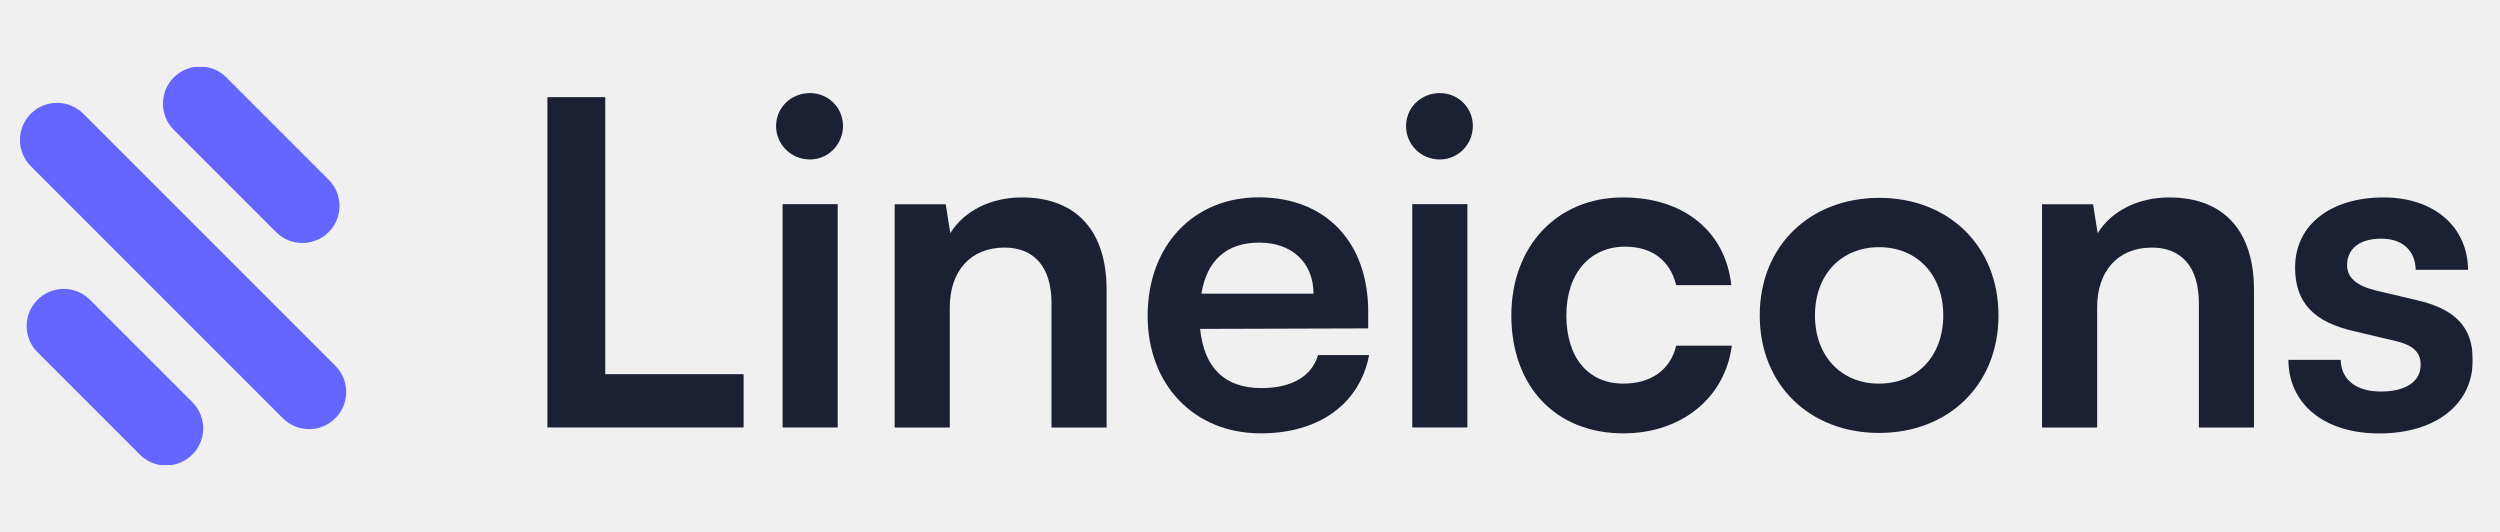
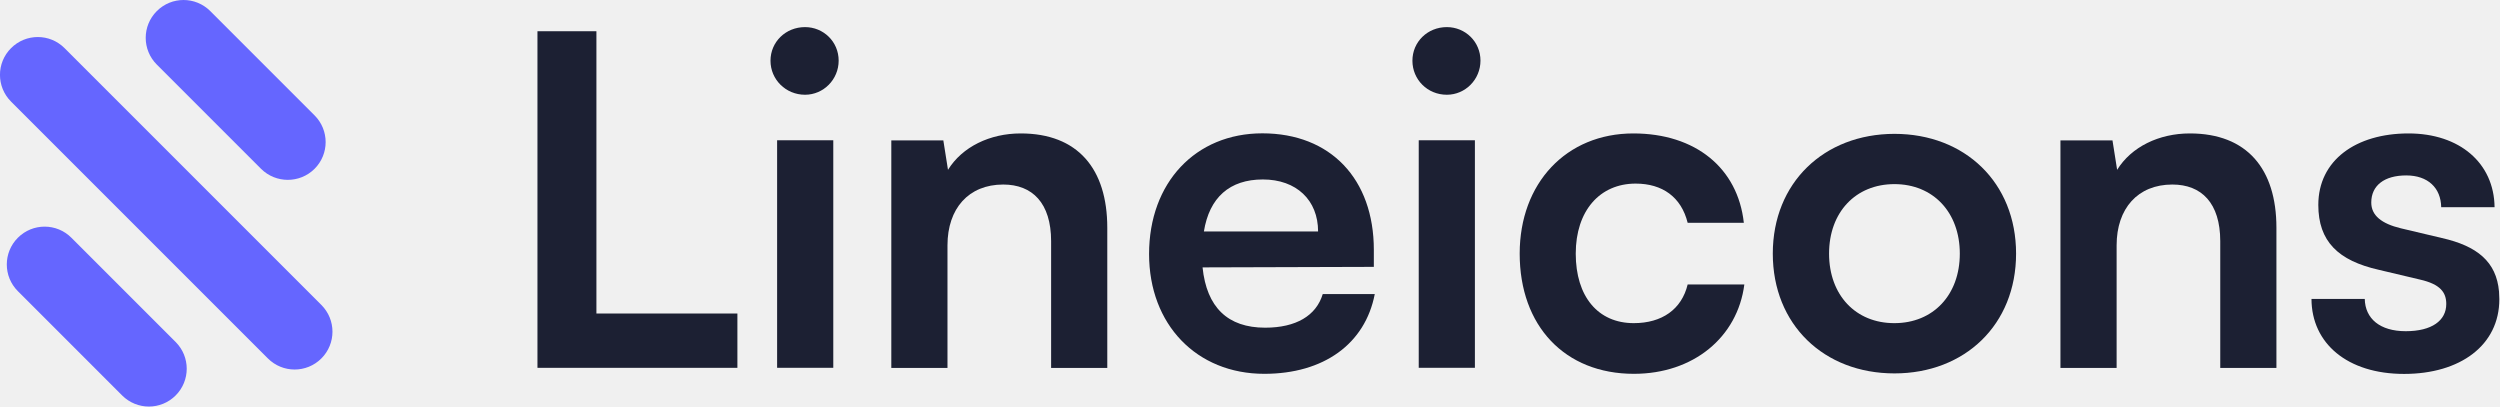
- <svg xmlns="http://www.w3.org/2000/svg" width="188" height="40" viewBox="0 0 188 40" fill="none">
-   <g clip-path="url(#clip0_2001_9513)">
-     <mask id="mask0_2001_9513" style="mask-type:luminance" maskUnits="userSpaceOnUse" x="1" y="5" width="185" height="30">
-       <path d="M185.95 5H1.5V35H185.95V5Z" fill="white" />
-     </mask>
-     <g mask="url(#mask0_2001_9513)">
-       <path d="M45.515 7.306H41.164V32.145H55.92V28.138H45.515V7.306Z" fill="#1C2033" />
-       <path d="M60.912 11.992C62.271 11.992 63.393 10.87 63.393 9.473C63.393 8.076 62.271 7 60.912 7C59.485 7 58.362 8.092 58.362 9.481C58.362 10.87 59.492 11.992 60.912 11.992ZM58.851 32.145H62.996V15.351H58.851V32.145Z" fill="#1C2033" />
-       <path d="M71.424 32.145V23.107C71.424 20.389 72.981 18.618 75.538 18.618C77.683 18.618 79.073 19.977 79.073 22.801V32.153H83.218V21.809C83.218 17.458 81.042 14.847 76.828 14.847C74.553 14.847 72.515 15.832 71.462 17.534L71.118 15.359H67.279V32.153H71.424V32.145Z" fill="#1C2033" />
-       <path d="M94.805 32.588C99.187 32.588 102.248 30.382 102.958 26.702H99.118C98.637 28.298 97.149 29.183 94.866 29.183C92.111 29.183 90.553 27.687 90.248 24.733L102.889 24.695V23.443C102.889 18.206 99.691 14.84 94.66 14.84C89.737 14.84 86.302 18.473 86.302 23.748C86.302 28.947 89.805 32.588 94.805 32.588ZM94.698 18.244C97.179 18.244 98.775 19.771 98.775 22.084H90.347C90.752 19.573 92.248 18.244 94.698 18.244Z" fill="#1C2033" />
-       <path d="M108.279 11.992C109.637 11.992 110.759 10.87 110.759 9.473C110.759 8.076 109.637 7 108.279 7C106.851 7 105.737 8.092 105.737 9.481C105.737 10.87 106.843 11.992 108.279 11.992ZM106.202 32.145H110.347V15.351H106.202V32.145Z" fill="#1C2033" />
-       <path d="M113.653 23.717C113.653 29.053 116.981 32.588 122.08 32.588C126.462 32.588 129.729 29.901 130.233 25.992H126.05C125.607 27.832 124.149 28.847 122.072 28.847C119.424 28.847 117.79 26.878 117.79 23.717C117.79 20.557 119.561 18.549 122.21 18.549C124.179 18.549 125.576 19.534 126.05 21.443H130.195C129.752 17.397 126.622 14.847 122.042 14.847C117.088 14.847 113.653 18.519 113.653 23.717Z" fill="#1C2033" />
-       <path d="M132.332 23.718C132.332 28.954 136.103 32.557 141.309 32.557C146.508 32.557 150.286 28.962 150.286 23.718C150.286 18.481 146.515 14.878 141.309 14.878C136.111 14.886 132.332 18.481 132.332 23.718ZM136.485 23.718C136.485 20.657 138.454 18.588 141.309 18.588C144.164 18.588 146.134 20.664 146.134 23.718C146.134 26.771 144.164 28.847 141.309 28.847C138.454 28.855 136.485 26.779 136.485 23.718Z" fill="#1C2033" />
-       <path d="M157.706 32.145V23.107C157.706 20.389 159.263 18.618 161.821 18.618C163.966 18.618 165.355 19.977 165.355 22.801V32.153H169.5V21.809C169.5 17.458 167.324 14.847 163.111 14.847C160.836 14.847 158.798 15.832 157.744 17.534L157.401 15.359H153.561V32.153H157.706V32.145Z" fill="#1C2033" />
-       <path d="M185.95 27.084C185.95 30.481 183.065 32.595 178.92 32.595C174.737 32.595 172.095 30.343 172.088 27.061H176.019C176.05 28.519 177.141 29.443 179.042 29.443C180.973 29.443 182.034 28.656 182.034 27.435C182.034 26.58 181.599 25.977 180.103 25.634L177.072 24.916C174.05 24.236 172.592 22.809 172.592 20.122C172.592 16.824 175.37 14.847 179.248 14.847C183.019 14.847 185.561 17.03 185.599 20.29H181.66C181.637 18.863 180.676 17.946 179.08 17.946C177.454 17.946 176.5 18.695 176.5 19.946C176.5 20.901 177.256 21.504 178.676 21.847L181.706 22.565C184.309 23.153 185.737 24.313 185.927 26.519L185.95 27.084Z" fill="#1C2033" />
-       <path d="M25.217 31.452C26.309 30.361 26.309 28.597 25.217 27.506L6.263 8.552C5.171 7.46 3.408 7.46 2.317 8.552C1.225 9.643 1.225 11.407 2.317 12.498L21.271 31.452C22.362 32.544 24.126 32.544 25.217 31.452Z" fill="#6566FF" />
-       <path d="M24.713 17.46C25.805 16.368 25.805 14.605 24.713 13.513L17.019 5.819C15.927 4.727 14.164 4.727 13.072 5.819C11.981 6.91 11.981 8.674 13.072 9.765L20.767 17.46C21.859 18.544 23.622 18.544 24.713 17.46Z" fill="#6566FF" />
-       <path d="M14.462 34.185C15.553 33.093 15.553 31.33 14.462 30.238L6.767 22.544C5.675 21.452 3.912 21.452 2.82 22.544C1.729 23.635 1.729 25.399 2.82 26.49L10.515 34.185C11.607 35.277 13.37 35.277 14.462 34.185Z" fill="#6566FF" />
-     </g>
+ <svg xmlns="http://www.w3.org/2000/svg" width="246" height="40" viewBox="0 0 246 40" fill="none">
+   <g clip-path="url(#clip0_2911_30)">
+     <path d="M58.687 3.074H52.886V36.194H72.56V30.85H58.687V3.074Z" fill="#1C2033" />
+     <path d="M79.216 9.323C81.028 9.323 82.524 7.827 82.524 5.964C82.524 4.102 81.028 2.667 79.216 2.667C77.313 2.667 75.817 4.122 75.817 5.975C75.817 7.827 77.323 9.323 79.216 9.323ZM76.468 36.194H81.995V13.802H76.468V36.194Z" fill="#1C2033" />
+     <path d="M93.232 36.194V24.143C93.232 20.519 95.308 18.158 98.718 18.158C101.578 18.158 103.43 19.97 103.43 23.735V36.204H108.957V22.412C108.957 16.611 106.056 13.13 100.438 13.13C97.405 13.13 94.687 14.443 93.282 16.712L92.824 13.812H87.705V36.204H93.232V36.194Z" fill="#1C2033" />
+     <path d="M124.407 36.784C130.249 36.784 134.331 33.842 135.277 28.936H130.158C129.516 31.064 127.532 32.244 124.488 32.244C120.814 32.244 118.738 30.249 118.331 26.311L135.186 26.26V24.59C135.186 17.608 130.921 13.12 124.214 13.12C117.649 13.12 113.069 17.964 113.069 24.997C113.069 31.929 117.74 36.784 124.407 36.784ZM124.265 17.659C127.572 17.659 129.7 19.695 129.7 22.779H118.463C119.002 19.43 120.997 17.659 124.265 17.659Z" fill="#1C2033" />
+     <path d="M142.371 9.323C144.183 9.323 145.679 7.827 145.679 5.964C145.679 4.102 144.183 2.667 142.371 2.667C140.468 2.667 138.982 4.122 138.982 5.975C138.982 7.827 140.458 9.323 142.371 9.323ZM139.603 36.194H145.13V13.802H139.603V36.194Z" fill="#1C2033" />
+     <path d="M149.537 24.957C149.537 32.071 153.975 36.784 160.774 36.784C166.616 36.784 170.972 33.201 171.644 27.99H166.066C165.476 30.443 163.532 31.797 160.763 31.797C157.232 31.797 155.053 29.171 155.053 24.957C155.053 20.743 157.415 18.066 160.947 18.066C163.572 18.066 165.435 19.379 166.066 21.924H171.593C171.003 16.529 166.829 13.13 160.723 13.13C154.117 13.13 149.537 18.026 149.537 24.957Z" fill="#1C2033" />
+     <path d="M174.443 24.957C174.443 31.939 179.471 36.743 186.412 36.743C193.343 36.743 198.382 31.949 198.382 24.957C198.382 17.975 193.354 13.171 186.412 13.171C179.481 13.181 174.443 17.975 174.443 24.957ZM179.98 24.957C179.98 20.875 182.605 18.117 186.412 18.117C190.219 18.117 192.845 20.886 192.845 24.957C192.845 29.028 190.219 31.797 186.412 31.797C182.605 31.807 179.98 29.038 179.98 24.957Z" fill="#1C2033" />
+     <path d="M208.275 36.194V24.143C208.275 20.519 210.351 18.158 213.761 18.158C216.621 18.158 218.473 19.97 218.473 23.735V36.204H224V22.412C224 16.611 221.099 13.13 215.481 13.13C212.448 13.13 209.73 14.443 208.326 16.712L207.868 13.812H202.748V36.204H208.275V36.194Z" fill="#1C2033" />
+     <path d="M245.934 29.445C245.934 33.975 242.087 36.794 236.56 36.794C230.982 36.794 227.461 33.791 227.45 29.415H232.692C232.733 31.359 234.188 32.59 236.723 32.59C239.298 32.59 240.713 31.542 240.713 29.913C240.713 28.774 240.132 27.97 238.137 27.512L234.097 26.555C230.066 25.649 228.122 23.746 228.122 20.163C228.122 15.766 231.827 13.13 236.998 13.13C242.026 13.13 245.415 16.041 245.466 20.387H240.214C240.183 18.483 238.901 17.262 236.774 17.262C234.606 17.262 233.333 18.26 233.333 19.929C233.333 21.201 234.341 22.005 236.234 22.463L240.275 23.42C243.746 24.204 245.649 25.751 245.903 28.692L245.934 29.445Z" fill="#1C2033" />
+     <path d="M31.623 35.27C33.079 33.815 33.079 31.463 31.623 30.008L6.351 4.736C4.896 3.28 2.544 3.28 1.089 4.736C-0.367 6.191 -0.367 8.542 1.089 9.998L26.361 35.27C27.817 36.725 30.168 36.725 31.623 35.27Z" fill="#6566FF" />
+     <path d="M30.951 16.613C32.407 15.158 32.407 12.807 30.951 11.351L20.692 1.092C19.236 -0.364 16.885 -0.364 15.43 1.092C13.974 2.547 13.974 4.898 15.43 6.354L25.689 16.613C27.145 18.059 29.496 18.059 30.951 16.613Z" fill="#6566FF" />
+     <path d="M17.282 38.914C18.738 37.458 18.738 35.107 17.282 33.652L7.023 23.392C5.567 21.937 3.216 21.937 1.761 23.392C0.305 24.848 0.305 27.199 1.761 28.654L12.02 38.914C13.476 40.369 15.827 40.369 17.282 38.914Z" fill="#6566FF" />
  </g>
  <defs>
-     <clipPath id="clip0_2001_9513">
-       <rect width="185" height="30" fill="white" transform="translate(1.5 5)" />
+     <clipPath id="clip0_2911_30">
+       <rect width="245.934" height="40" fill="white" />
    </clipPath>
  </defs>
</svg>
